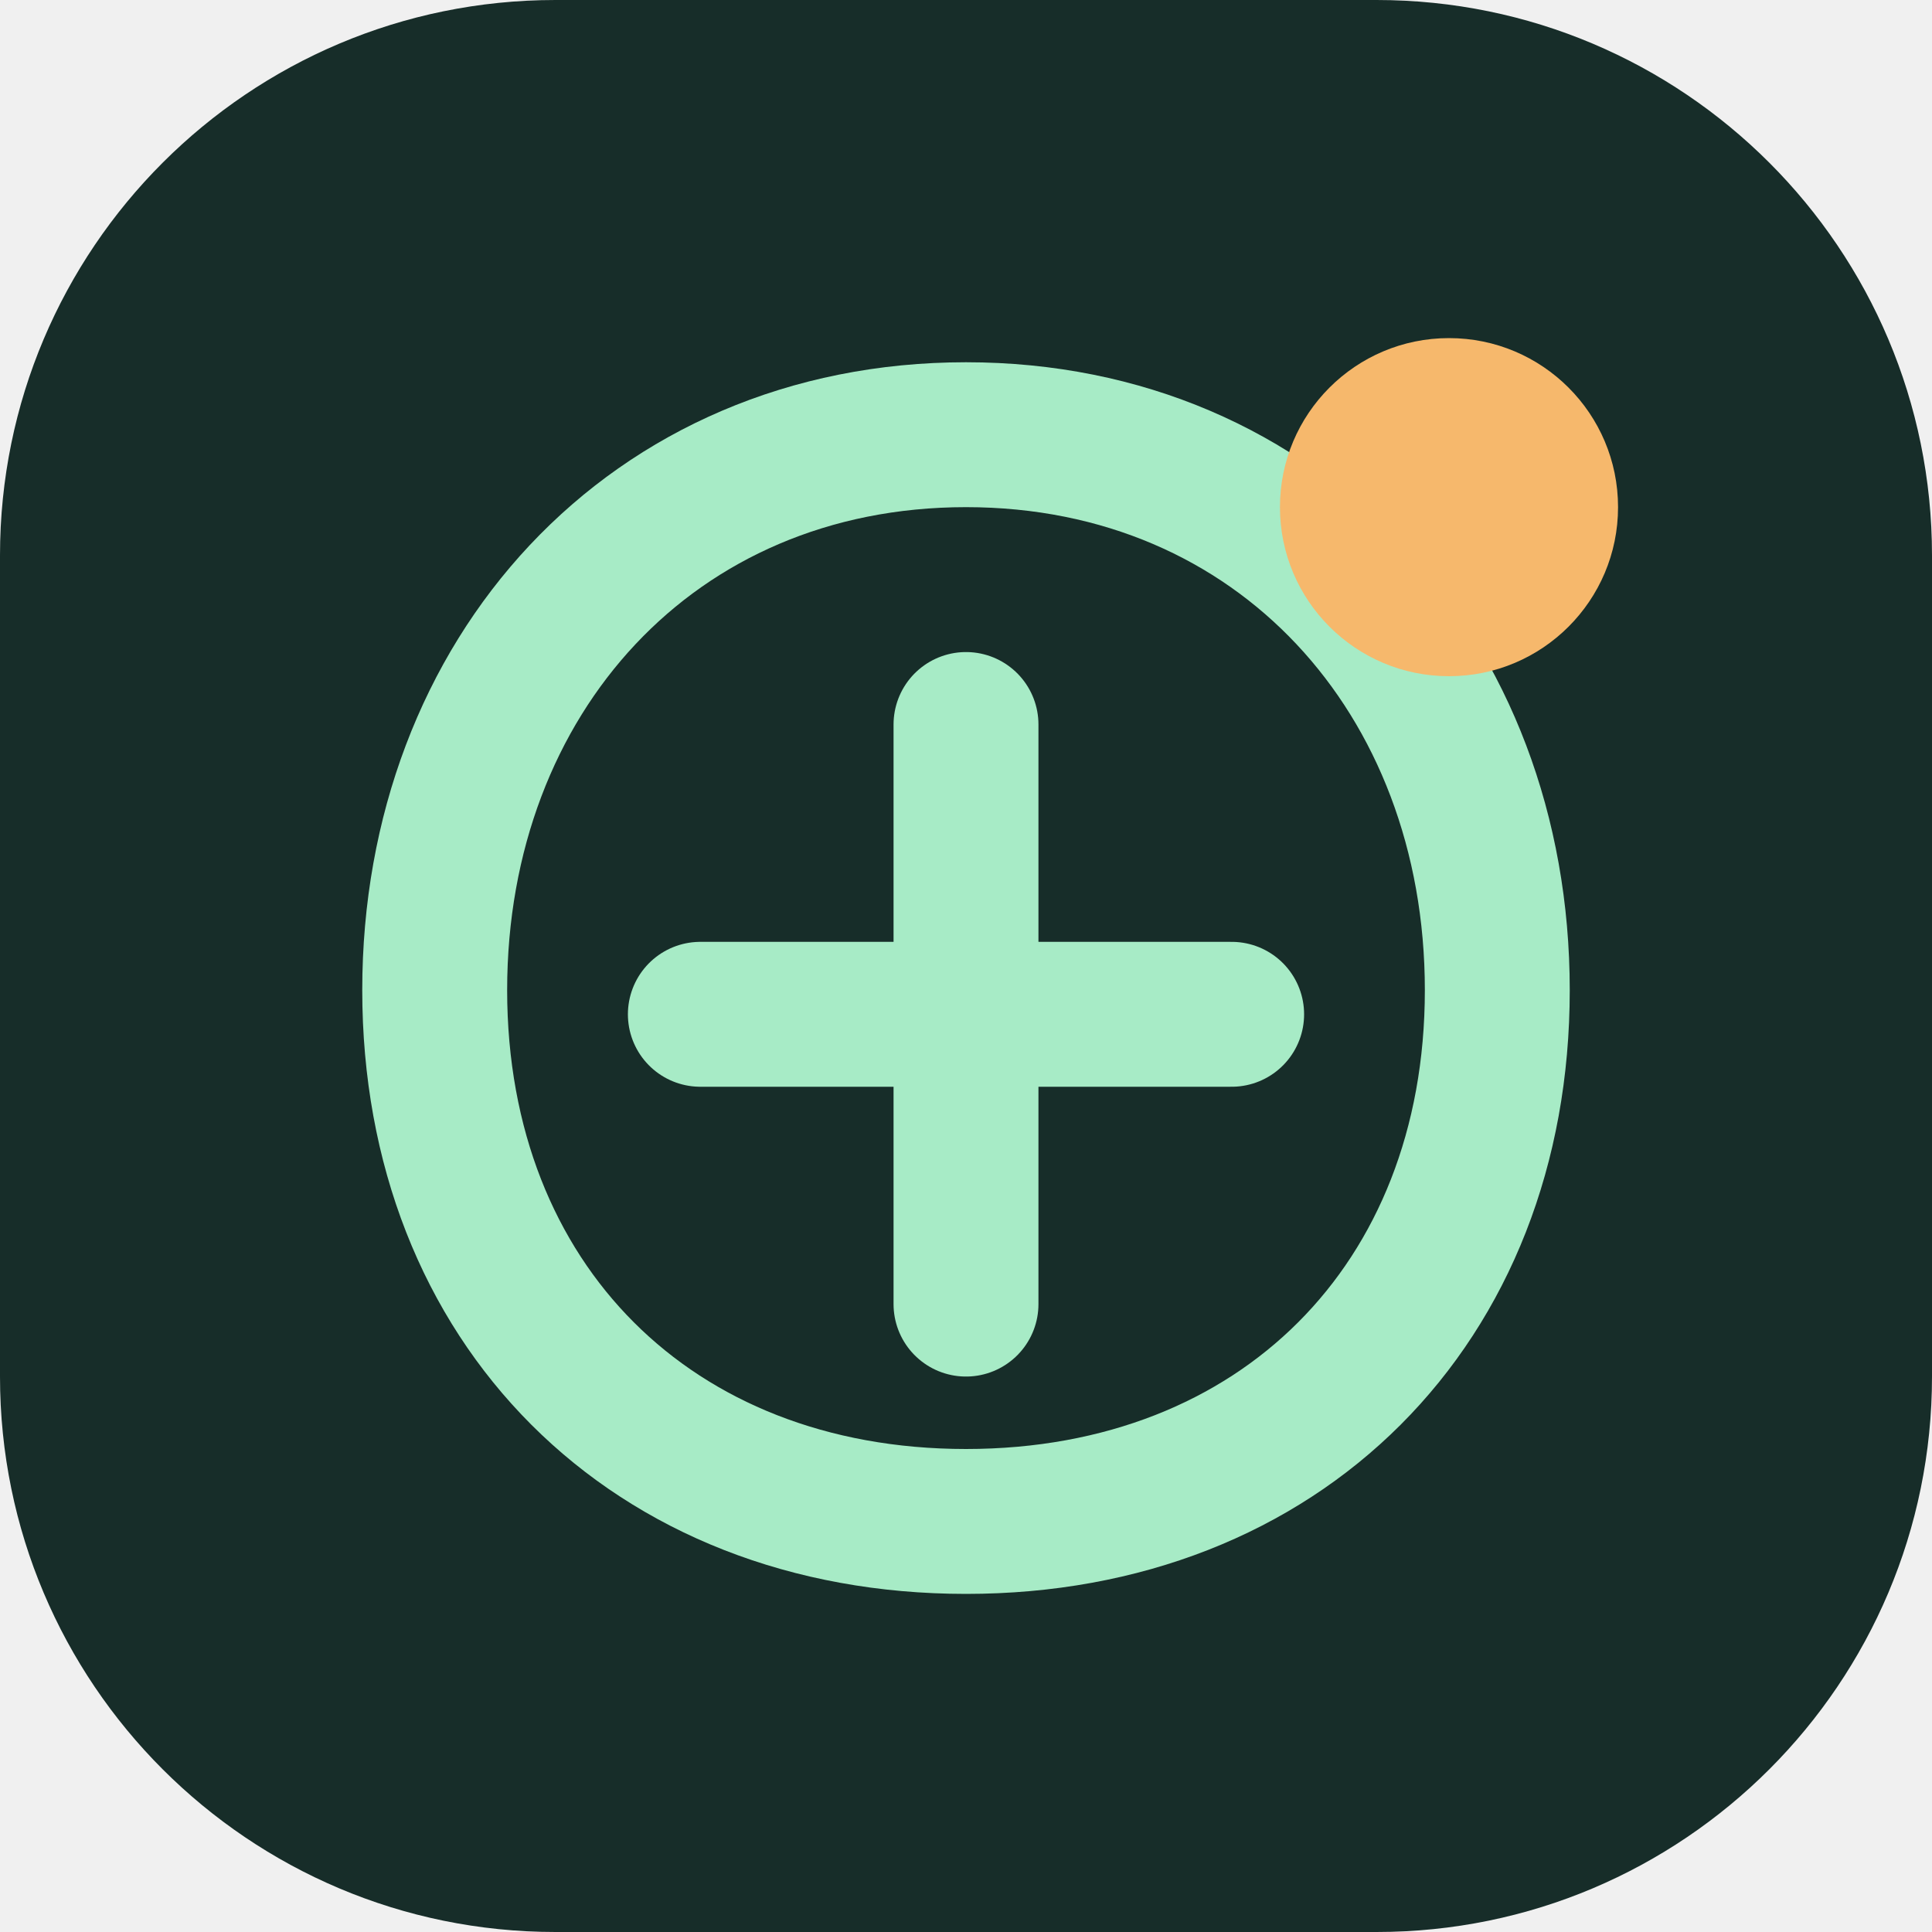
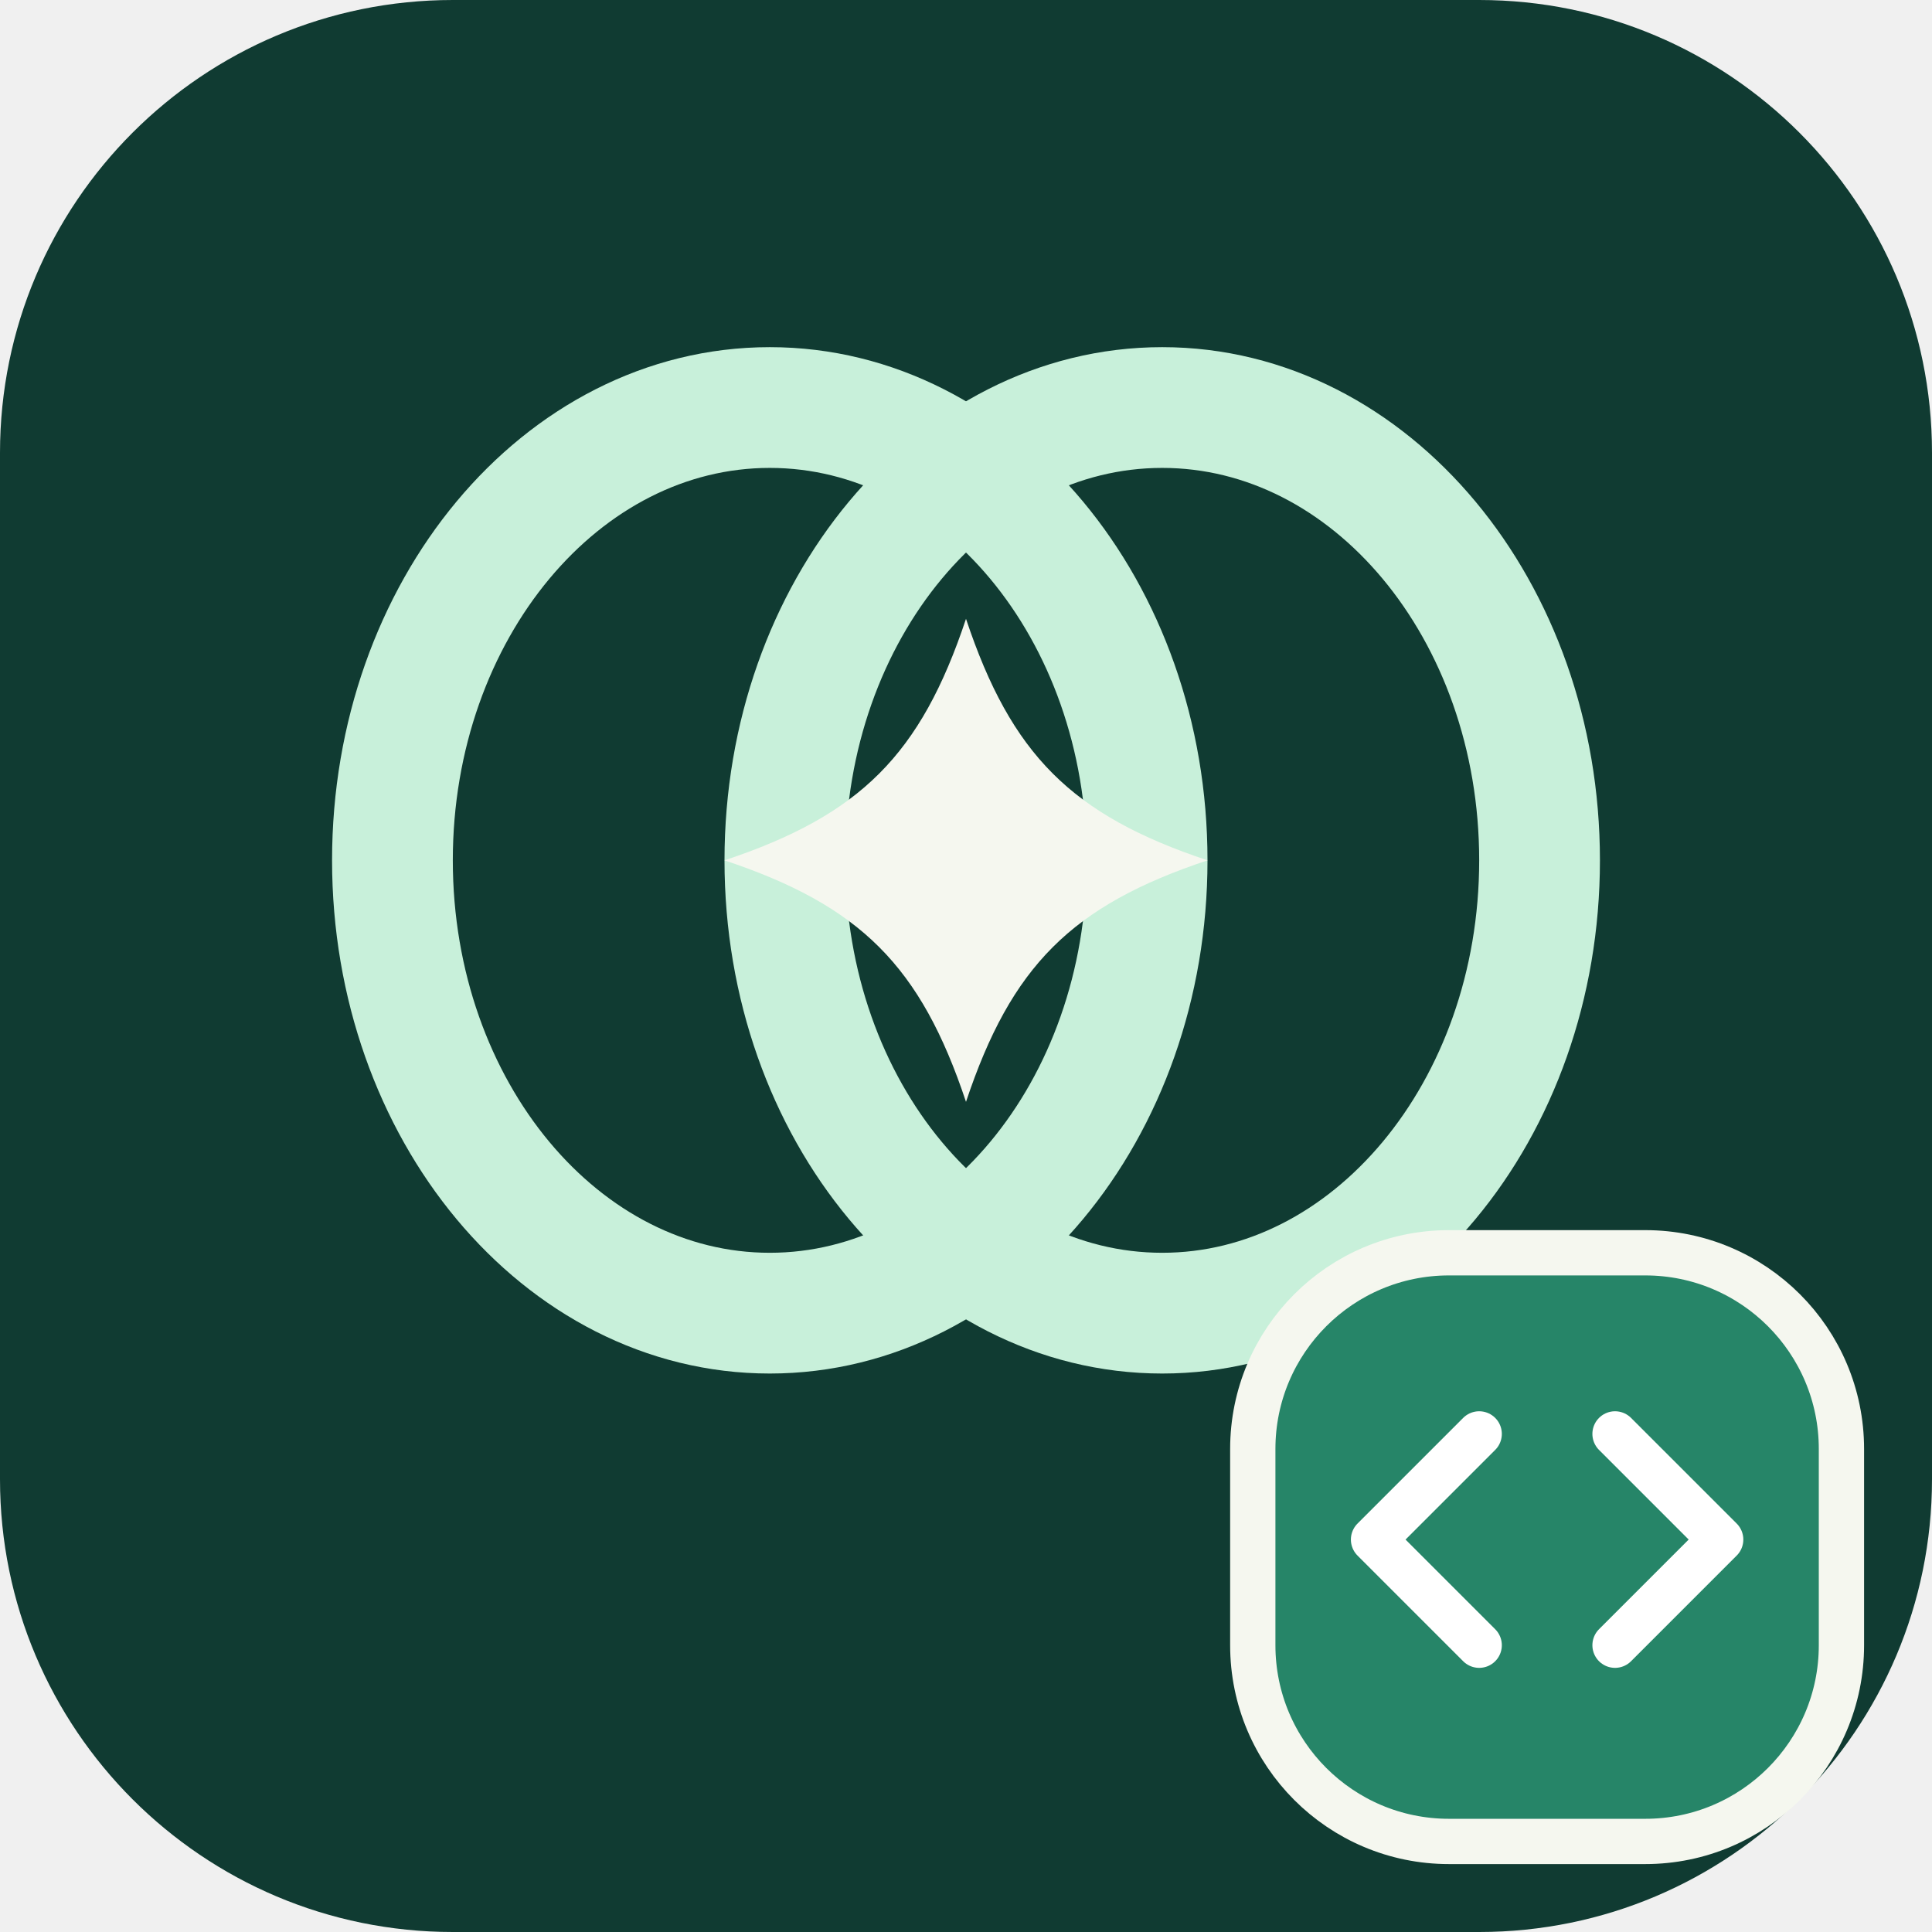
- <svg xmlns="http://www.w3.org/2000/svg" viewBox="0 0 80 80">
-   <rect width="80" height="80" rx="23" fill="#172d29" />
-   <path d="M18 41c0-13 9-23 22-23s22 10 22 23-9 22-22 22S18 54 18 41Z" fill="none" stroke="#a7ebc6" stroke-width="6" />
-   <path d="M29 42h22M40 30v24" stroke="#a7ebc6" stroke-width="6" stroke-linecap="round" />
-   <circle cx="60" cy="21" r="7" fill="#f6b86c" />
+ <svg xmlns="http://www.w3.org/2000/svg" viewBox="0 0 128 128" role="img" aria-labelledby="title desc">
+   <rect width="128" height="128" rx="30" fill="#103b32" />
+   <g fill="none" stroke="#c8f0da" stroke-width="8">
+     <ellipse cx="51" cy="57" rx="25" ry="30" />
+     <ellipse cx="77" cy="57" rx="25" ry="30" />
+   </g>
+   <path d="M64 41c3 9 7 13 16 16-9 3-13 7-16 16-3-9-7-13-16-16 9-3 13-7 16-16Z" fill="#f5f7ef" />
+   <rect x="83" y="83" width="39" height="39" rx="13" fill="#268568" stroke="#f5f7ef" stroke-width="3" />
+   <path d="m98 95-7 7 7 7m9-14 7 7-7 7" fill="none" stroke="#fff" stroke-width="3" stroke-linecap="round" stroke-linejoin="round" />
</svg>
